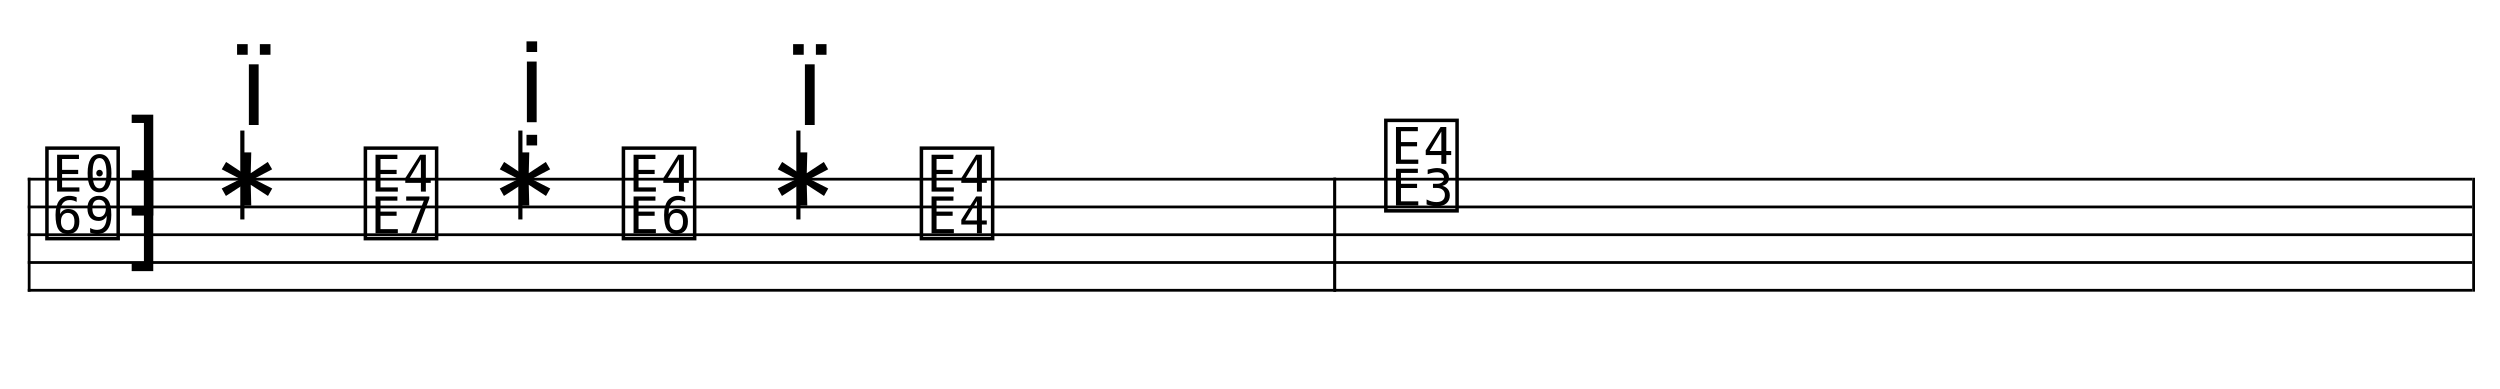
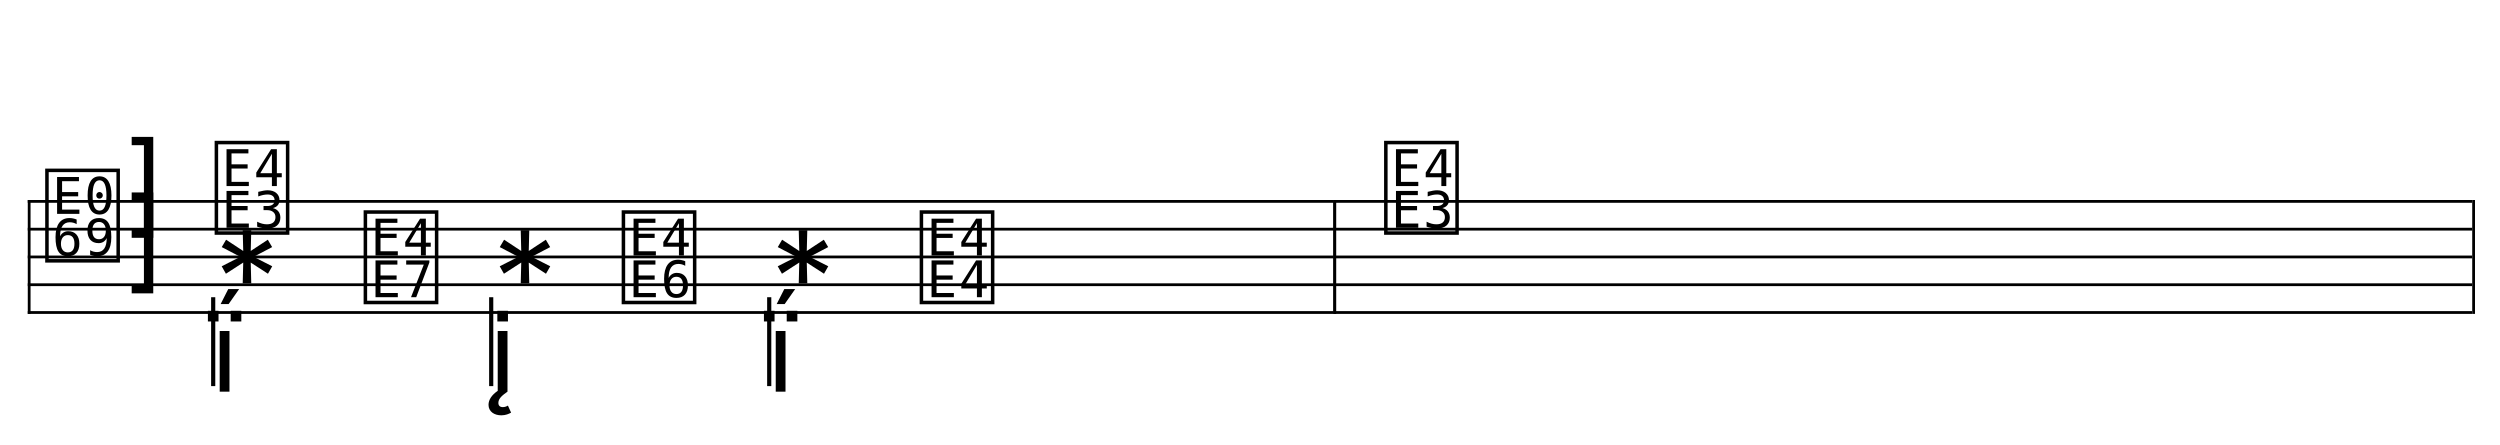
- <svg pointer-events="none" stroke-width="1" stroke-dasharray="none" fill="black" stroke="black" shadowColor="black" font-family="Bravura,Academico" font-size="10pt" font-weight="normal" font-style="normal" width="900" height="140" viewBox="0 0 900 140" style="width: 900px; height: 140px;">
+ <svg pointer-events="none" stroke-width="1" stroke-dasharray="none" fill="black" stroke="black" shadowColor="black" font-family="Bravura,Academico" font-size="10pt" font-weight="normal" font-style="normal" width="900" height="160" viewBox="0 0 900 160" style="width: 900px; height: 160px;">
  <g class="vf-stave">
-     <path fill="none" d="M10 64.5L480 64.5">
+     <path fill="none" d="M10 72.5L480 72.5">
</path>
-     <path fill="none" d="M10 74.5L480 74.5">
+     <path fill="none" d="M10 82.5L480 82.5">
</path>
-     <path fill="none" d="M10 84.5L480 84.5">
+     <path fill="none" d="M10 92.5L480 92.5">
</path>
-     <path fill="none" d="M10 94.5L480 94.5">
+     <path fill="none" d="M10 102.5L480 102.5">
</path>
-     <path fill="none" d="M10 104.5L480 104.5">
+     <path fill="none" d="M10 112.5L480 112.5">
</path>
  </g>
  <g class="vf-stavebarline">
-     <rect x="10" y="64" width="1" height="41" stroke="none">
+     <rect x="10" y="72" width="1" height="41" stroke="none">
</rect>
  </g>
  <g class="vf-stavebarline">
-     <rect x="480" y="64" width="1" height="41" stroke="none">
+     <rect x="480" y="72" width="1" height="41" stroke="none">
</rect>
  </g>
  <g class="vf-clef">
-     <text stroke="none" font-size="30pt" x="15" y="84"></text>
+     <text stroke="none" font-size="30pt" x="15" y="92"></text>
  </g>
  <g class="vf-timesignature">
-     <text stroke="none" font-size="30pt" x="45" y="74"></text>
-     <text stroke="none" font-size="30pt" x="45" y="94"></text>
+     <text stroke="none" font-size="30pt" x="45" y="82"></text>
+     <text stroke="none" font-size="30pt" x="45" y="102"></text>
+   </g>
+   <g class="vf-stavenote">
+     <g class="vf-notehead">
+       <text stroke="none" font-size="30pt" x="76" y="82"></text>
+     </g>
+     <rect x="76" y="82" width="11" height="6" opacity="0" pointer-events="auto">
+ </rect>
  </g>
  <g class="vf-stavenote">
    <g class="vf-stem">
-       <path stroke-width="1.5" fill="none" d="M87.25 79L87.25 47">
+       <path stroke-width="1.5" fill="none" d="M76.75 107L76.75 139">
</path>
    </g>
    <g class="vf-notehead">
-       <text stroke="none" font-size="30pt" x="76" y="79"></text>
+       <text stroke="none" font-size="30pt" x="76" y="107"></text>
    </g>
    <g class="vf-flag">
-       <text stroke="none" font-size="30pt" x="86.5" y="45"></text>
+       <text stroke="none" font-size="30pt" x="76" y="141"></text>
    </g>
-     <rect x="76" y="44" width="21.5" height="41" opacity="0" pointer-events="auto">
+     <rect x="76" y="102" width="12" height="40" opacity="0" pointer-events="auto">
</rect>
  </g>
  <g class="vf-stavenote">
    <g class="vf-notehead">
-       <text stroke="none" font-size="30pt" x="129.637" y="84"></text>
+       <text stroke="none" font-size="30pt" x="129.637" y="107"></text>
    </g>
-     <rect x="129.637" y="76" width="13" height="28" opacity="0" pointer-events="auto">
+     <rect x="129.637" y="99" width="13" height="28" opacity="0" pointer-events="auto">
</rect>
  </g>
  <g class="vf-stavenote">
    <g class="vf-stem">
-       <path stroke-width="1.5" fill="none" d="M187.335 79L187.335 47">
+       <path stroke-width="1.5" fill="none" d="M176.835 107L176.835 139">
</path>
    </g>
    <g class="vf-notehead">
-       <text stroke="none" font-size="30pt" x="176.085" y="79"></text>
+       <text stroke="none" font-size="30pt" x="176.085" y="107"></text>
    </g>
    <g class="vf-flag">
-       <text stroke="none" font-size="30pt" x="186.585" y="44"></text>
+       <text stroke="none" font-size="30pt" x="176.085" y="141"></text>
    </g>
-     <rect x="176.085" y="44" width="21.5" height="41" opacity="0" pointer-events="auto">
+     <rect x="176.085" y="102" width="12" height="40" opacity="0" pointer-events="auto">
</rect>
  </g>
  <g class="vf-stavenote">
    <g class="vf-notehead">
-       <text stroke="none" font-size="30pt" x="222.533" y="84"></text>
+       <text stroke="none" font-size="30pt" x="222.533" y="107"></text>
    </g>
-     <rect x="222.533" y="76" width="10" height="18" opacity="0" pointer-events="auto">
+     <rect x="222.533" y="99" width="10" height="18" opacity="0" pointer-events="auto">
</rect>
  </g>
  <g class="vf-stavenote">
    <g class="vf-stem">
-       <path stroke-width="1.5" fill="none" d="M287.42 79L287.42 47">
+       <path stroke-width="1.5" fill="none" d="M276.92 107L276.92 139">
</path>
    </g>
    <g class="vf-notehead">
-       <text stroke="none" font-size="30pt" x="276.17" y="79"></text>
+       <text stroke="none" font-size="30pt" x="276.17" y="107"></text>
    </g>
    <g class="vf-flag">
-       <text stroke="none" font-size="30pt" x="286.67" y="45"></text>
+       <text stroke="none" font-size="30pt" x="276.17" y="141"></text>
    </g>
-     <rect x="276.17" y="44" width="21.5" height="41" opacity="0" pointer-events="auto">
+     <rect x="276.17" y="102" width="12" height="40" opacity="0" pointer-events="auto">
</rect>
  </g>
  <g class="vf-stavenote">
    <g class="vf-notehead">
-       <text stroke="none" font-size="30pt" x="329.807" y="84"></text>
+       <text stroke="none" font-size="30pt" x="329.807" y="107"></text>
    </g>
-     <rect x="329.807" y="78" width="11" height="6" opacity="0" pointer-events="auto">
+     <rect x="329.807" y="101" width="11" height="6" opacity="0" pointer-events="auto">
</rect>
  </g>
  <g class="vf-stave">
-     <path fill="none" d="M480 64.5L890 64.5">
+     <path fill="none" d="M480 72.5L890 72.5">
</path>
-     <path fill="none" d="M480 74.5L890 74.5">
+     <path fill="none" d="M480 82.5L890 82.5">
</path>
-     <path fill="none" d="M480 84.5L890 84.5">
+     <path fill="none" d="M480 92.5L890 92.5">
</path>
-     <path fill="none" d="M480 94.5L890 94.5">
+     <path fill="none" d="M480 102.5L890 102.5">
</path>
-     <path fill="none" d="M480 104.5L890 104.5">
+     <path fill="none" d="M480 112.5L890 112.5">
</path>
  </g>
  <g class="vf-stavebarline">
-     <rect x="480" y="64" width="1" height="41" stroke="none">
+     <rect x="480" y="72" width="1" height="41" stroke="none">
</rect>
  </g>
  <g class="vf-stavebarline">
-     <rect x="890" y="64" width="1" height="41" stroke="none">
+     <rect x="890" y="72" width="1" height="41" stroke="none">
</rect>
  </g>
  <g class="vf-stavenote">
    <g class="vf-notehead">
-       <text stroke="none" font-size="30pt" x="497" y="74"></text>
+       <text stroke="none" font-size="30pt" x="497" y="82"></text>
    </g>
-     <rect x="497" y="74" width="11" height="6" opacity="0" pointer-events="auto">
+     <rect x="497" y="82" width="11" height="6" opacity="0" pointer-events="auto">
</rect>
  </g>
</svg>
